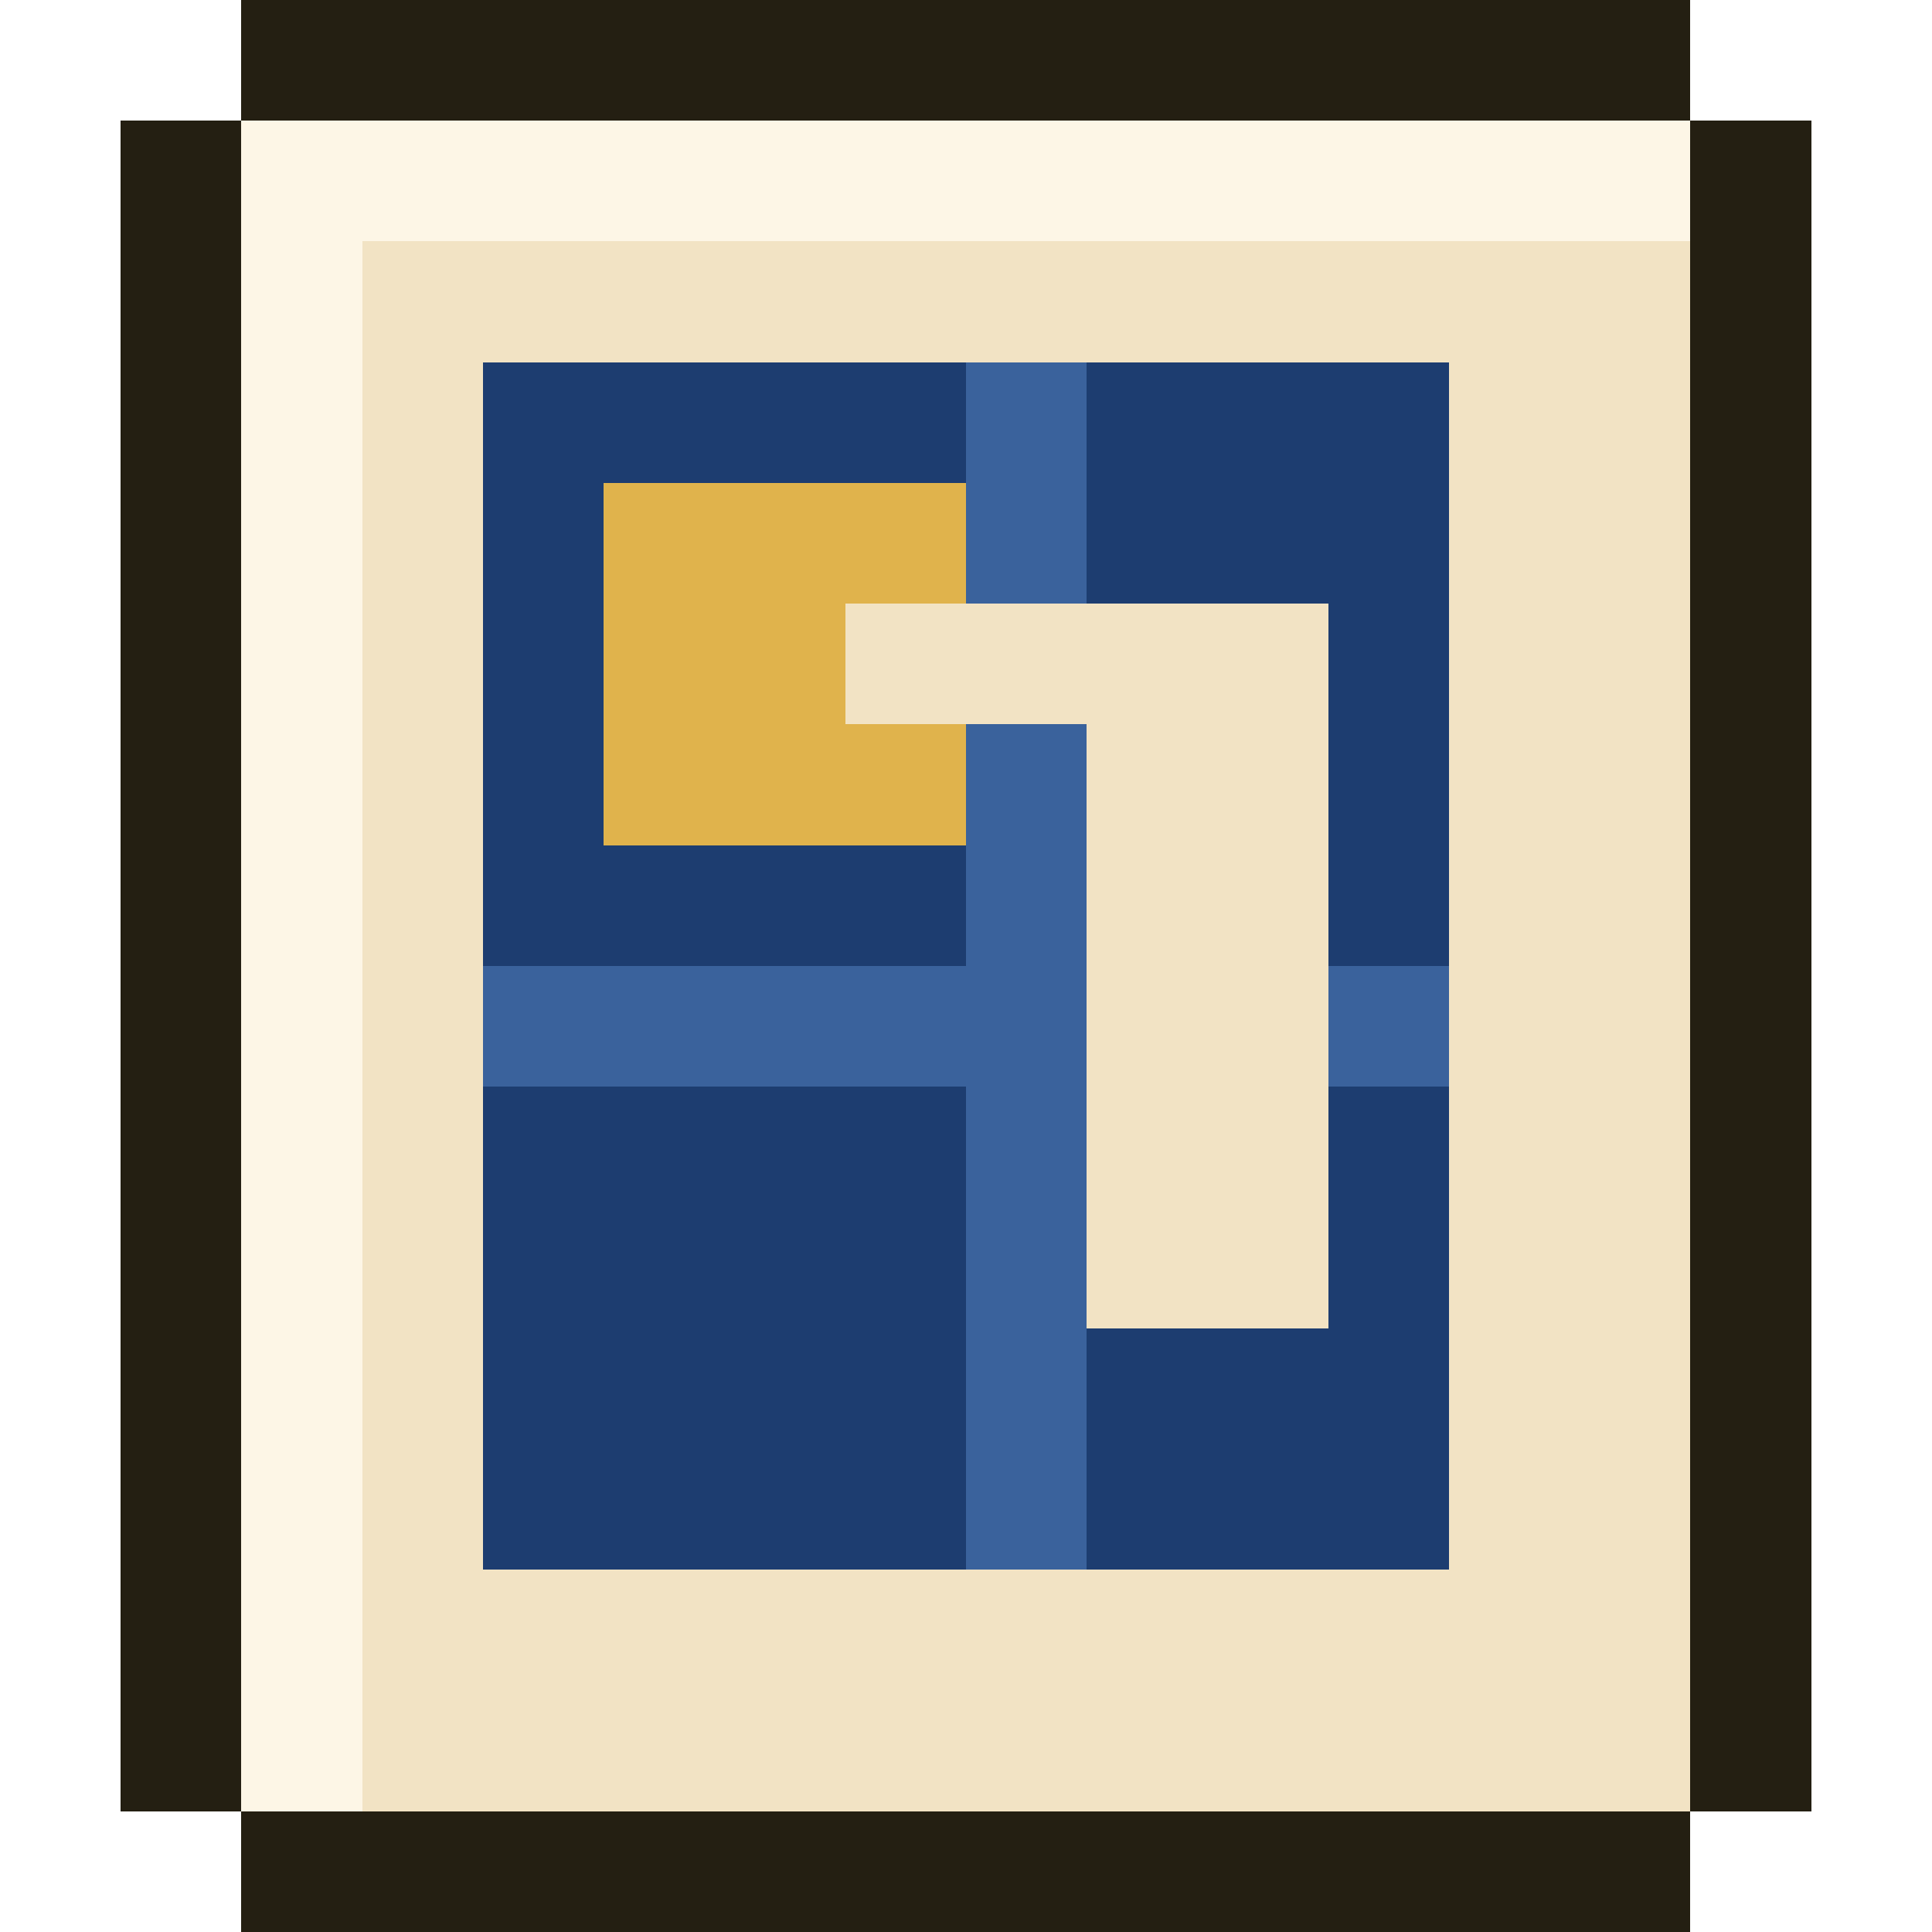
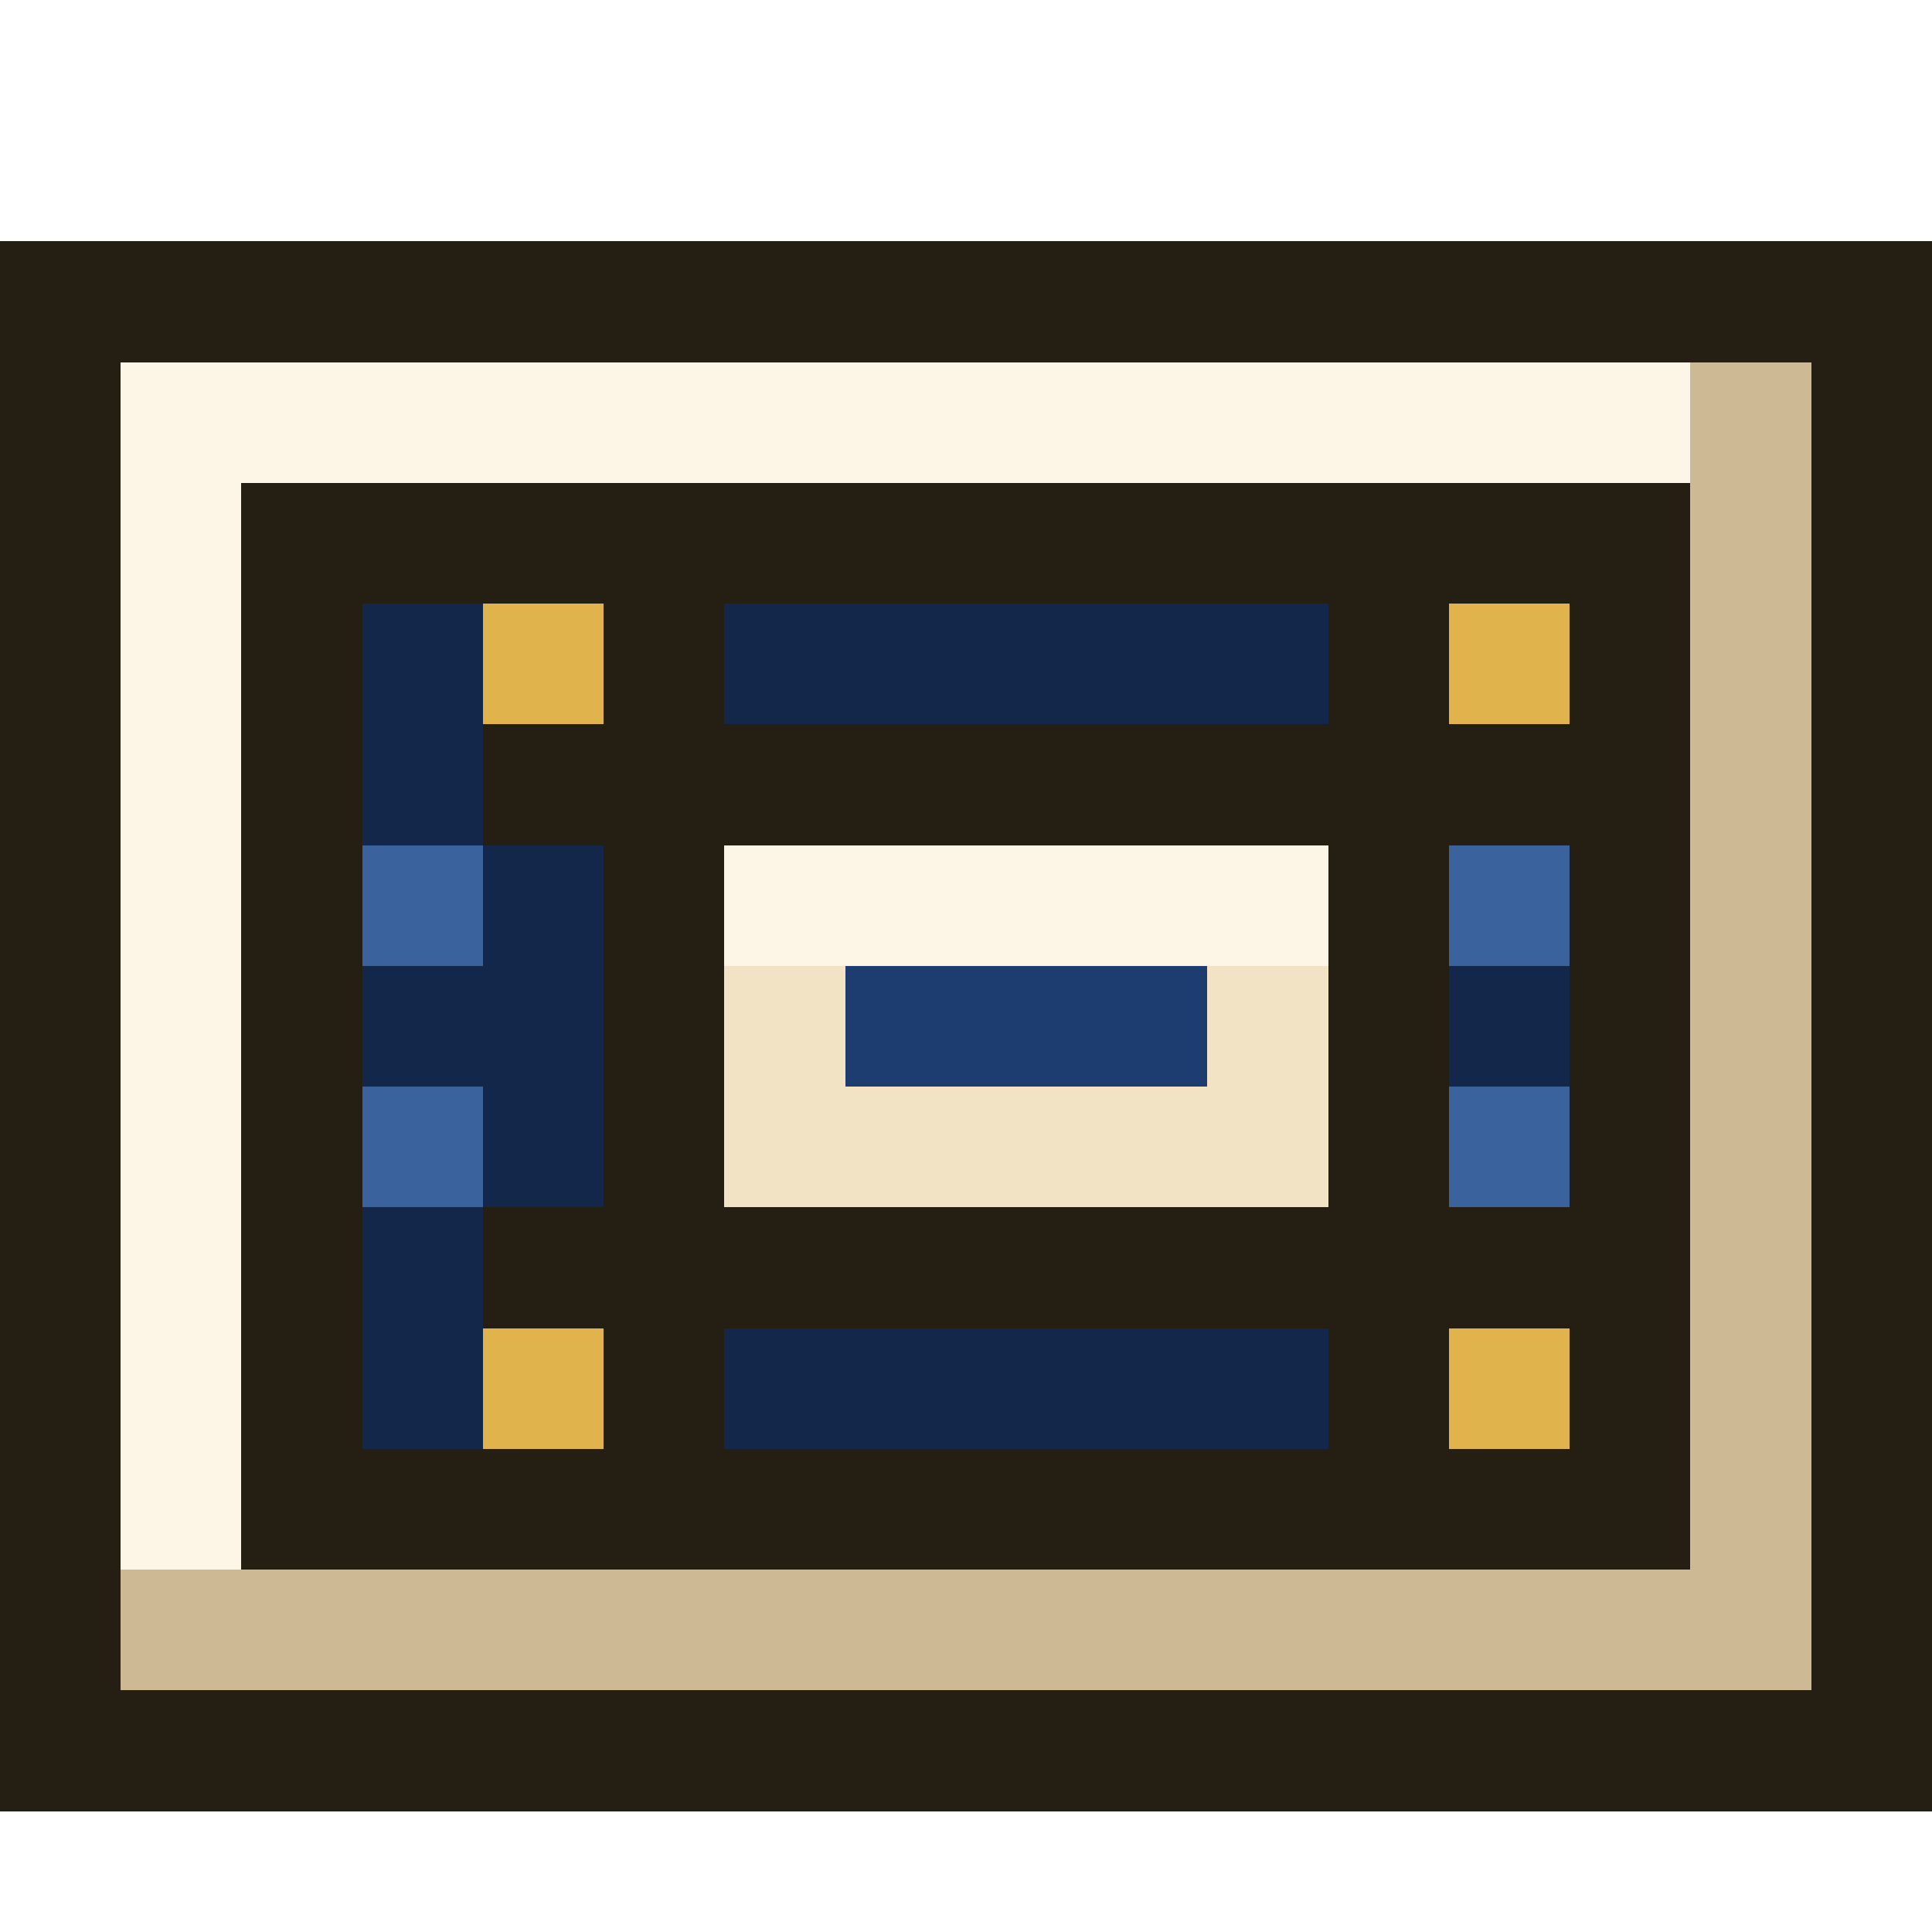
<svg xmlns="http://www.w3.org/2000/svg" viewBox="0 0 16 16" width="16" height="16" shape-rendering="crispEdges" role="img" aria-label="Canvas">
-   <path fill="#1d3d70" d="M4 3h4v1h-4zM9 3h3v1h-3zM4 4h1v1h-1zM9 4h3v1h-3zM4 5h1v1h-1zM11 5h1v1h-1zM4 6h1v1h-1zM11 6h1v1h-1zM4 7h4v1h-4zM11 7h1v1h-1zM4 9h4v1h-4zM11 9h1v1h-1zM4 10h4v1h-4zM11 10h1v1h-1zM4 11h4v1h-4zM9 11h3v1h-3zM4 12h4v1h-4zM9 12h3v1h-3z" />
-   <path fill="#241f12" d="M2 0h12v1h-12zM1 1h1v1h-1zM14 1h1v1h-1zM1 2h1v1h-1zM14 2h1v1h-1zM1 3h1v1h-1zM14 3h1v1h-1zM1 4h1v1h-1zM14 4h1v1h-1zM1 5h1v1h-1zM14 5h1v1h-1zM1 6h1v1h-1zM14 6h1v1h-1zM1 7h1v1h-1zM14 7h1v1h-1zM1 8h1v1h-1zM14 8h1v1h-1zM1 9h1v1h-1zM14 9h1v1h-1zM1 10h1v1h-1zM14 10h1v1h-1zM1 11h1v1h-1zM14 11h1v1h-1zM1 12h1v1h-1zM14 12h1v1h-1zM1 13h1v1h-1zM14 13h1v1h-1zM1 14h1v1h-1zM14 14h1v1h-1zM2 15h12v1h-12z" />
-   <path fill="#3a629c" d="M8 3h1v1h-1zM8 4h1v1h-1zM8 6h1v1h-1zM8 7h1v1h-1zM4 8h5v1h-5zM11 8h1v1h-1zM8 9h1v1h-1zM8 10h1v1h-1zM8 11h1v1h-1zM8 12h1v1h-1z" />
-   <path fill="#e0b34c" d="M5 4h3v1h-3zM5 5h2v1h-2zM5 6h3v1h-3z" />
-   <path fill="#f2e3c4" d="M3 2h11v1h-11zM3 3h1v1h-1zM12 3h2v1h-2zM3 4h1v1h-1zM12 4h2v1h-2zM3 5h1v1h-1zM7 5h4v1h-4zM12 5h2v1h-2zM3 6h1v1h-1zM9 6h2v1h-2zM12 6h2v1h-2zM3 7h1v1h-1zM9 7h2v1h-2zM12 7h2v1h-2zM3 8h1v1h-1zM9 8h2v1h-2zM12 8h2v1h-2zM3 9h1v1h-1zM9 9h2v1h-2zM12 9h2v1h-2zM3 10h1v1h-1zM9 10h2v1h-2zM12 10h2v1h-2zM3 11h1v1h-1zM12 11h2v1h-2zM3 12h1v1h-1zM12 12h2v1h-2zM3 13h11v1h-11zM3 14h11v1h-11z" />
-   <path fill="#fdf6e6" d="M2 1h12v1h-12zM2 2h1v1h-1zM2 3h1v1h-1zM2 4h1v1h-1zM2 5h1v1h-1zM2 6h1v1h-1zM2 7h1v1h-1zM2 8h1v1h-1zM2 9h1v1h-1zM2 10h1v1h-1zM2 11h1v1h-1zM2 12h1v1h-1zM2 13h1v1h-1zM2 14h1v1h-1z" />
+   <path fill="#241f12" d="M0 2h16v1h-16zM0 3h1v1h-1zM15 3h1v1h-1zM0 4h1v1h-1zM2 4h12v1h-12zM15 4h1v1h-1zM0 5h1v1h-1zM2 5h1v1h-1zM5 5h1v1h-1zM11 5h1v1h-1zM13 5h1v1h-1zM15 5h1v1h-1zM0 6h1v1h-1zM2 6h1v1h-1zM4 6h10v1h-10zM15 6h1v1h-1zM0 7h1v1h-1zM2 7h1v1h-1zM5 7h1v1h-1zM11 7h1v1h-1zM13 7h1v1h-1zM15 7h1v1h-1zM0 8h1v1h-1zM2 8h1v1h-1zM5 8h1v1h-1zM11 8h1v1h-1zM13 8h1v1h-1zM15 8h1v1h-1zM0 9h1v1h-1zM2 9h1v1h-1zM5 9h1v1h-1zM11 9h1v1h-1zM13 9h1v1h-1zM15 9h1v1h-1zM0 10h1v1h-1zM2 10h1v1h-1zM4 10h10v1h-10zM15 10h1v1h-1zM0 11h1v1h-1zM2 11h1v1h-1zM5 11h1v1h-1zM11 11h1v1h-1zM13 11h1v1h-1zM15 11h1v1h-1zM0 12h1v1h-1zM2 12h12v1h-12zM15 12h1v1h-1zM0 13h1v1h-1zM15 13h1v1h-1zM0 14h16v1h-16z" />
+   <path fill="#fdf6e6" d="M1 3h13v1h-13zM1 4h1v1h-1zM1 5h1v1h-1zM1 6h1v1h-1zM1 7h1v1h-1zM6 7h5v1h-5zM1 8h1v1h-1zM1 9h1v1h-1zM1 10h1v1h-1zM1 11h1v1h-1zM1 12h1v1h-1z" />
+   <path fill="#cdb994" d="M14 3h1v1h-1zM14 4h1v1h-1zM14 5h1v1h-1zM14 6h1v1h-1zM14 7h1v1h-1zM14 8h1v1h-1zM14 9h1v1h-1zM14 10h1v1h-1zM14 11h1v1h-1zM14 12h1v1h-1zM1 13h14v1h-14z" />
+   <path fill="#12274a" d="M3 5h1v1h-1zM6 5h5v1h-5zM3 6h1v1h-1zM4 7h1v1h-1zM3 8h2v1h-2zM12 8h1v1h-1zM4 9h1v1h-1zM3 10h1v1h-1zM3 11h1v1h-1zM6 11h5v1h-5z" />
+   <path fill="#e0b34c" d="M4 5h1v1h-1zM12 5h1v1h-1zM4 11h1v1h-1zM12 11h1v1h-1z" />
+   <path fill="#3a629c" d="M3 7h1v1h-1zM12 7h1v1h-1zM3 9h1v1h-1zM12 9h1v1h-1z" />
+   <path fill="#f2e3c4" d="M6 8h1v1h-1zM10 8h1v1h-1zM6 9h5v1h-5z" />
+   <path fill="#1d3d70" d="M7 8h3v1h-3z" />
</svg>
